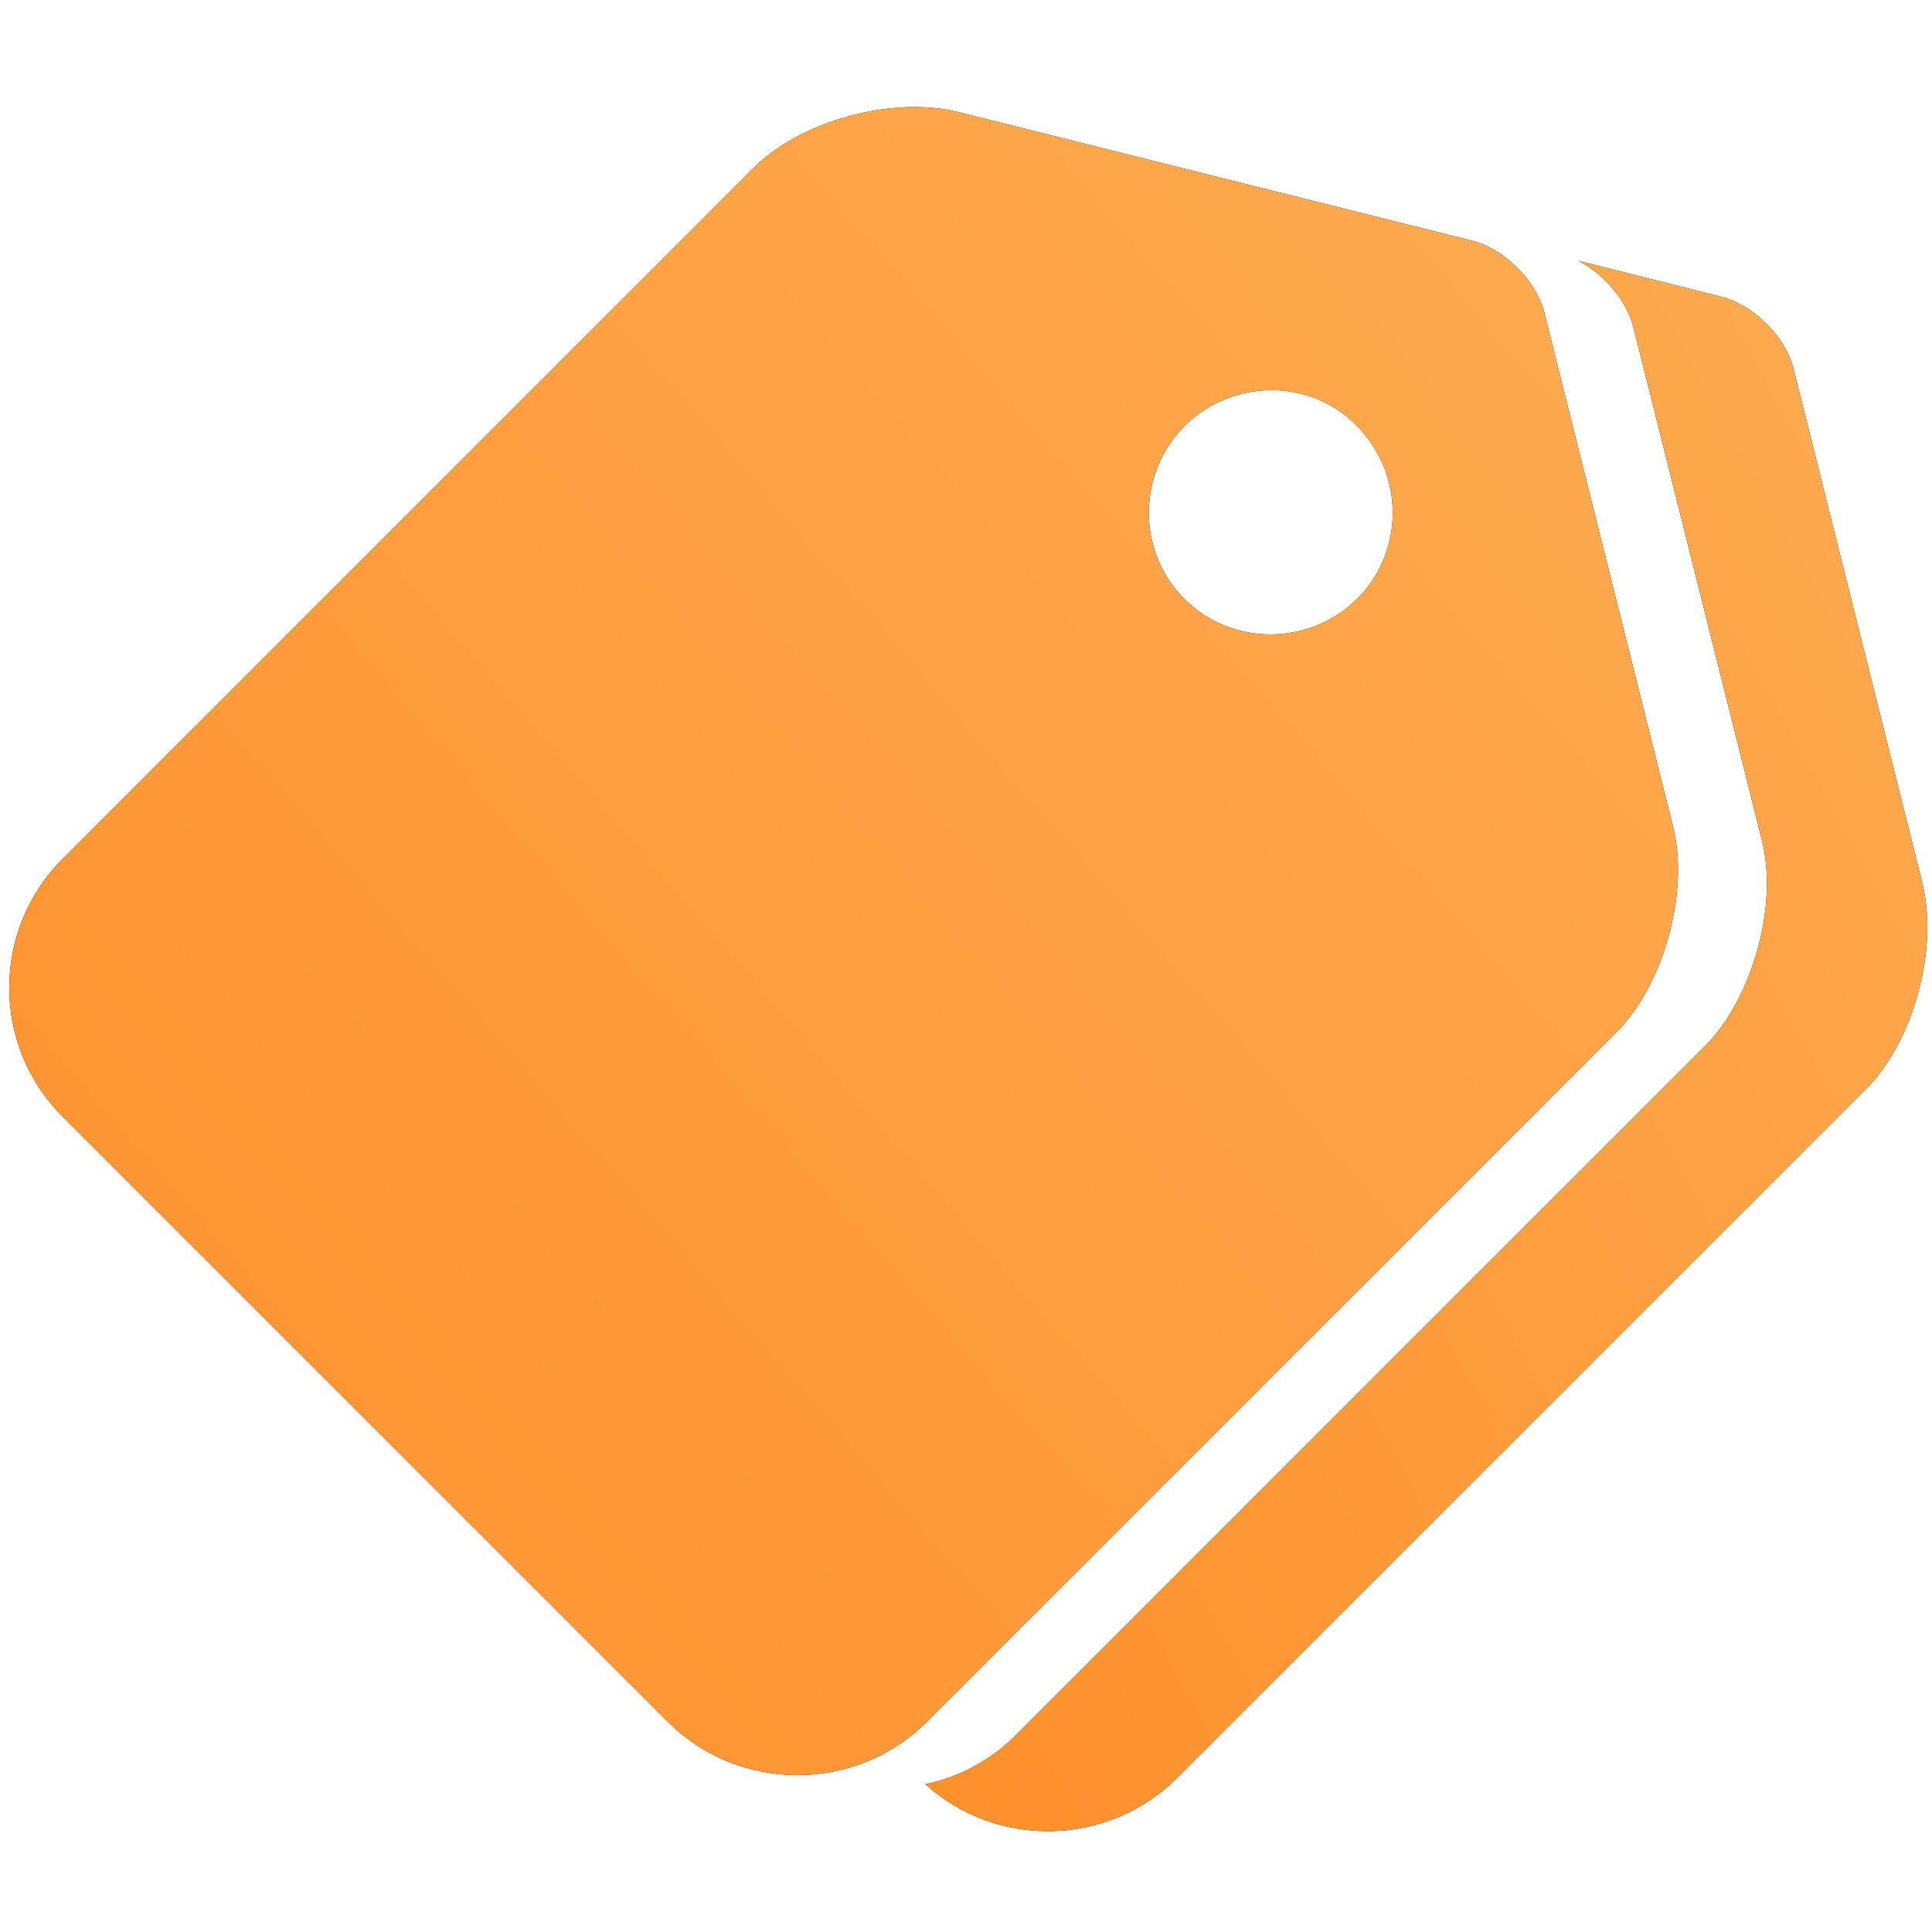
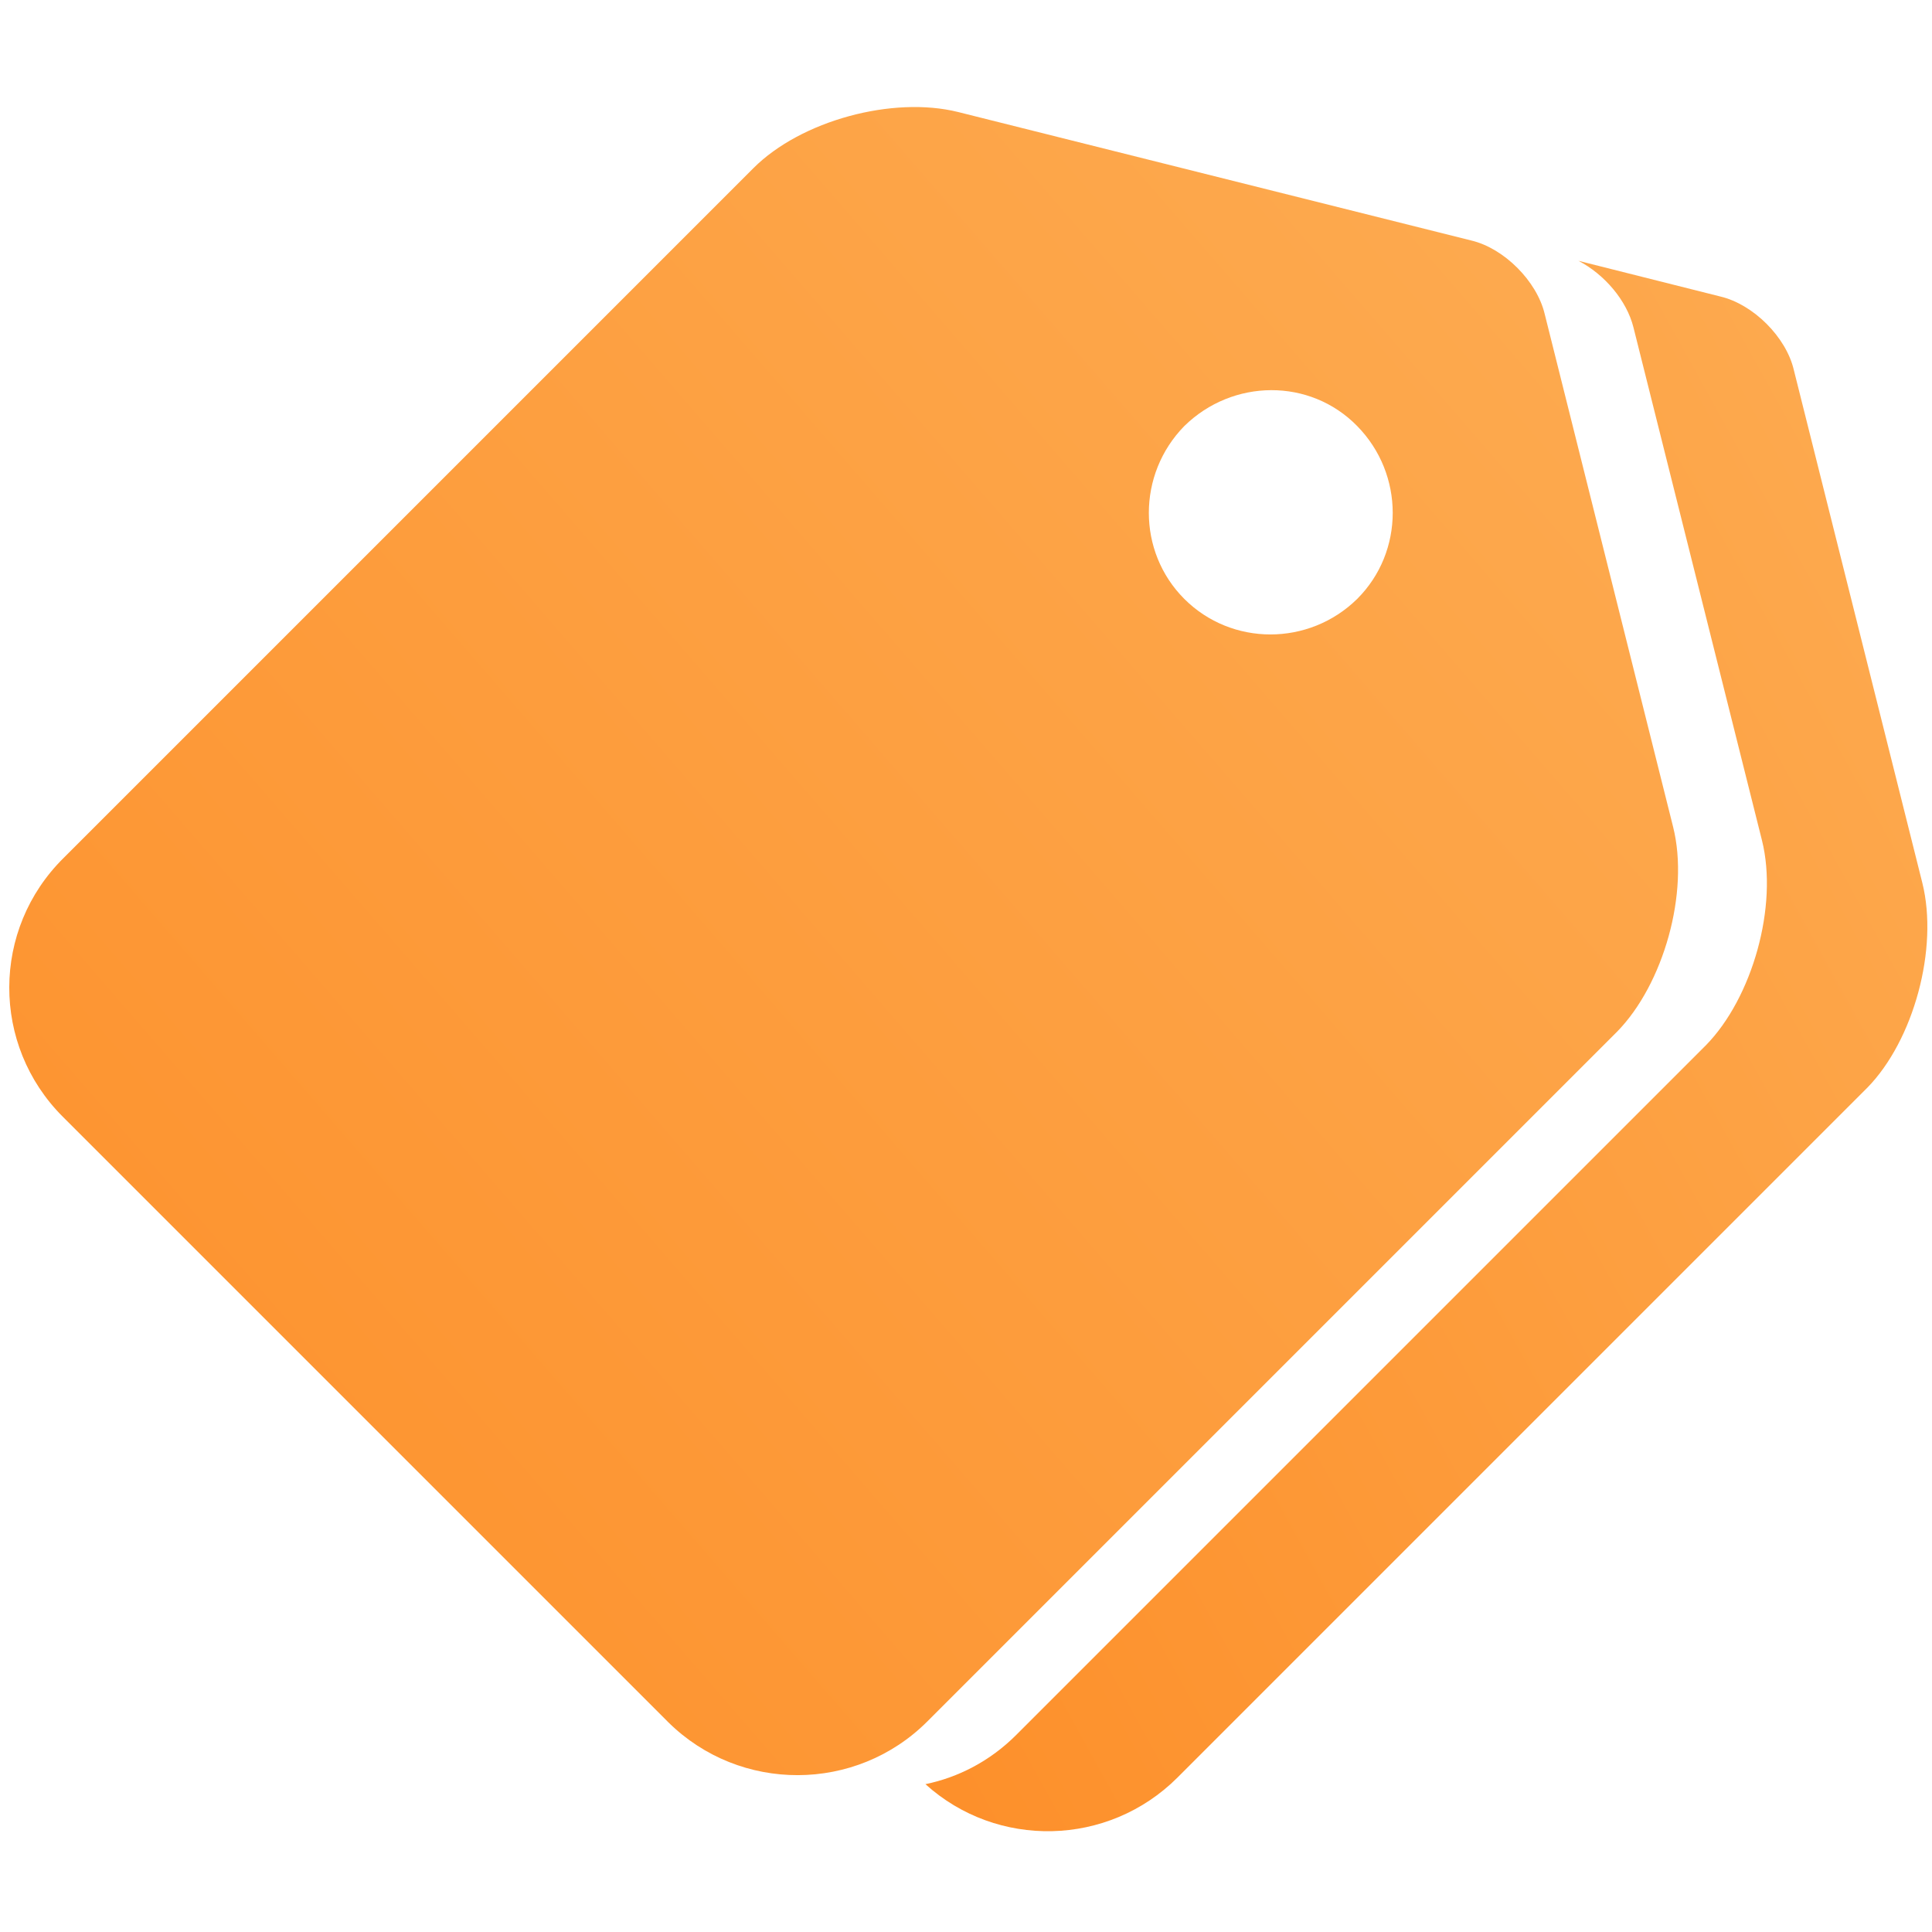
<svg xmlns="http://www.w3.org/2000/svg" preserveAspectRatio="none" overflow="visible" style="display: block;" width="25" height="25" viewBox="0 0 25 25" fill="none">
  <g id="Frame">
-     <g id="Vector">
-       <path d="M24.875 11.425L23.212 4.787C23.113 4.362 22.688 3.938 22.262 3.837L20.425 3.375C20.762 3.55 21.05 3.888 21.137 4.237L22.8 10.875C23.012 11.725 22.675 12.912 22.075 13.525L13.15 22.45C12.812 22.788 12.4 23 11.975 23.087C12.9 23.925 14.338 23.9 15.238 23L24.163 14.075C24.762 13.463 25.087 12.275 24.875 11.425Z" fill="black" />
-       <path d="M24.875 11.425L23.212 4.787C23.113 4.362 22.688 3.938 22.262 3.837L20.425 3.375C20.762 3.55 21.05 3.888 21.137 4.237L22.8 10.875C23.012 11.725 22.675 12.912 22.075 13.525L13.15 22.45C12.812 22.788 12.4 23 11.975 23.087C12.9 23.925 14.338 23.9 15.238 23L24.163 14.075C24.762 13.463 25.087 12.275 24.875 11.425Z" fill="url(#paint0_linear_0_115)" />
-     </g>
-     <g id="Vector_2">
-       <path d="M9.75 2.175C10.363 1.562 11.55 1.238 12.4 1.45L19.038 3.112C19.462 3.212 19.887 3.638 19.988 4.062L21.65 10.7C21.863 11.55 21.525 12.738 20.925 13.35L12 22.275C11.075 23.2 9.575 23.2 8.65 22.288L0.812 14.45C-0.113 13.525 -0.113 12.025 0.825 11.1L9.75 2.175ZM15.325 7.75C15.938 8.363 16.938 8.363 17.562 7.75C18.175 7.138 18.175 6.138 17.562 5.513C16.95 4.888 15.95 4.9 15.325 5.513C14.713 6.138 14.713 7.138 15.325 7.75Z" fill="black" />
-       <path d="M9.75 2.175C10.363 1.562 11.55 1.238 12.4 1.45L19.038 3.112C19.462 3.212 19.887 3.638 19.988 4.062L21.65 10.7C21.863 11.55 21.525 12.738 20.925 13.35L12 22.275C11.075 23.2 9.575 23.2 8.65 22.288L0.812 14.45C-0.113 13.525 -0.113 12.025 0.825 11.1L9.75 2.175ZM15.325 7.75C15.938 8.363 16.938 8.363 17.562 7.75C18.175 7.138 18.175 6.138 17.562 5.513C16.95 4.888 15.95 4.9 15.325 5.513C14.713 6.138 14.713 7.138 15.325 7.75Z" fill="url(#paint1_linear_0_115)" />
-     </g>
+     <path id="Vector" d="M24.875 11.425L23.212 4.787C23.113 4.362 22.688 3.938 22.262 3.837L20.425 3.375C20.762 3.55 21.05 3.888 21.137 4.237L22.8 10.875C23.012 11.725 22.675 12.912 22.075 13.525L13.15 22.45C12.812 22.788 12.4 23 11.975 23.087C12.9 23.925 14.338 23.9 15.238 23L24.163 14.075C24.762 13.463 25.087 12.275 24.875 11.425Z" fill="url(#paint0_linear_0_4)" />
+     <path id="Vector_2" d="M9.75 2.175C10.363 1.562 11.55 1.238 12.4 1.45L19.038 3.112C19.462 3.212 19.887 3.638 19.988 4.062L21.65 10.7C21.863 11.55 21.525 12.738 20.925 13.35L12 22.275C11.075 23.2 9.575 23.2 8.65 22.288L0.812 14.45C-0.113 13.525 -0.113 12.025 0.825 11.1L9.75 2.175ZM15.325 7.75C15.938 8.363 16.938 8.363 17.562 7.75C18.175 7.138 18.175 6.138 17.562 5.513C16.95 4.888 15.95 4.9 15.325 5.513C14.713 6.138 14.713 7.138 15.325 7.75Z" fill="url(#paint1_linear_0_4)" />
  </g>
  <defs>
-     <linearGradient id="paint0_linear_0_115" x1="24.94" y1="3.375" x2="6.857" y2="13.364" gradientUnits="userSpaceOnUse">
+     <linearGradient id="paint0_linear_0_4" x1="24.94" y1="3.375" x2="6.857" y2="13.364" gradientUnits="userSpaceOnUse">
      <stop stop-color="#FDAC52" />
      <stop offset="1" stop-color="#FD902B" />
    </linearGradient>
-     <linearGradient id="paint1_linear_0_115" x1="21.714" y1="1.385" x2="-0.745" y2="20.837" gradientUnits="userSpaceOnUse">
+     <linearGradient id="paint1_linear_0_4" x1="21.714" y1="1.385" x2="-0.745" y2="20.837" gradientUnits="userSpaceOnUse">
      <stop stop-color="#FDAC52" />
      <stop offset="1" stop-color="#FD902B" />
    </linearGradient>
  </defs>
</svg>
